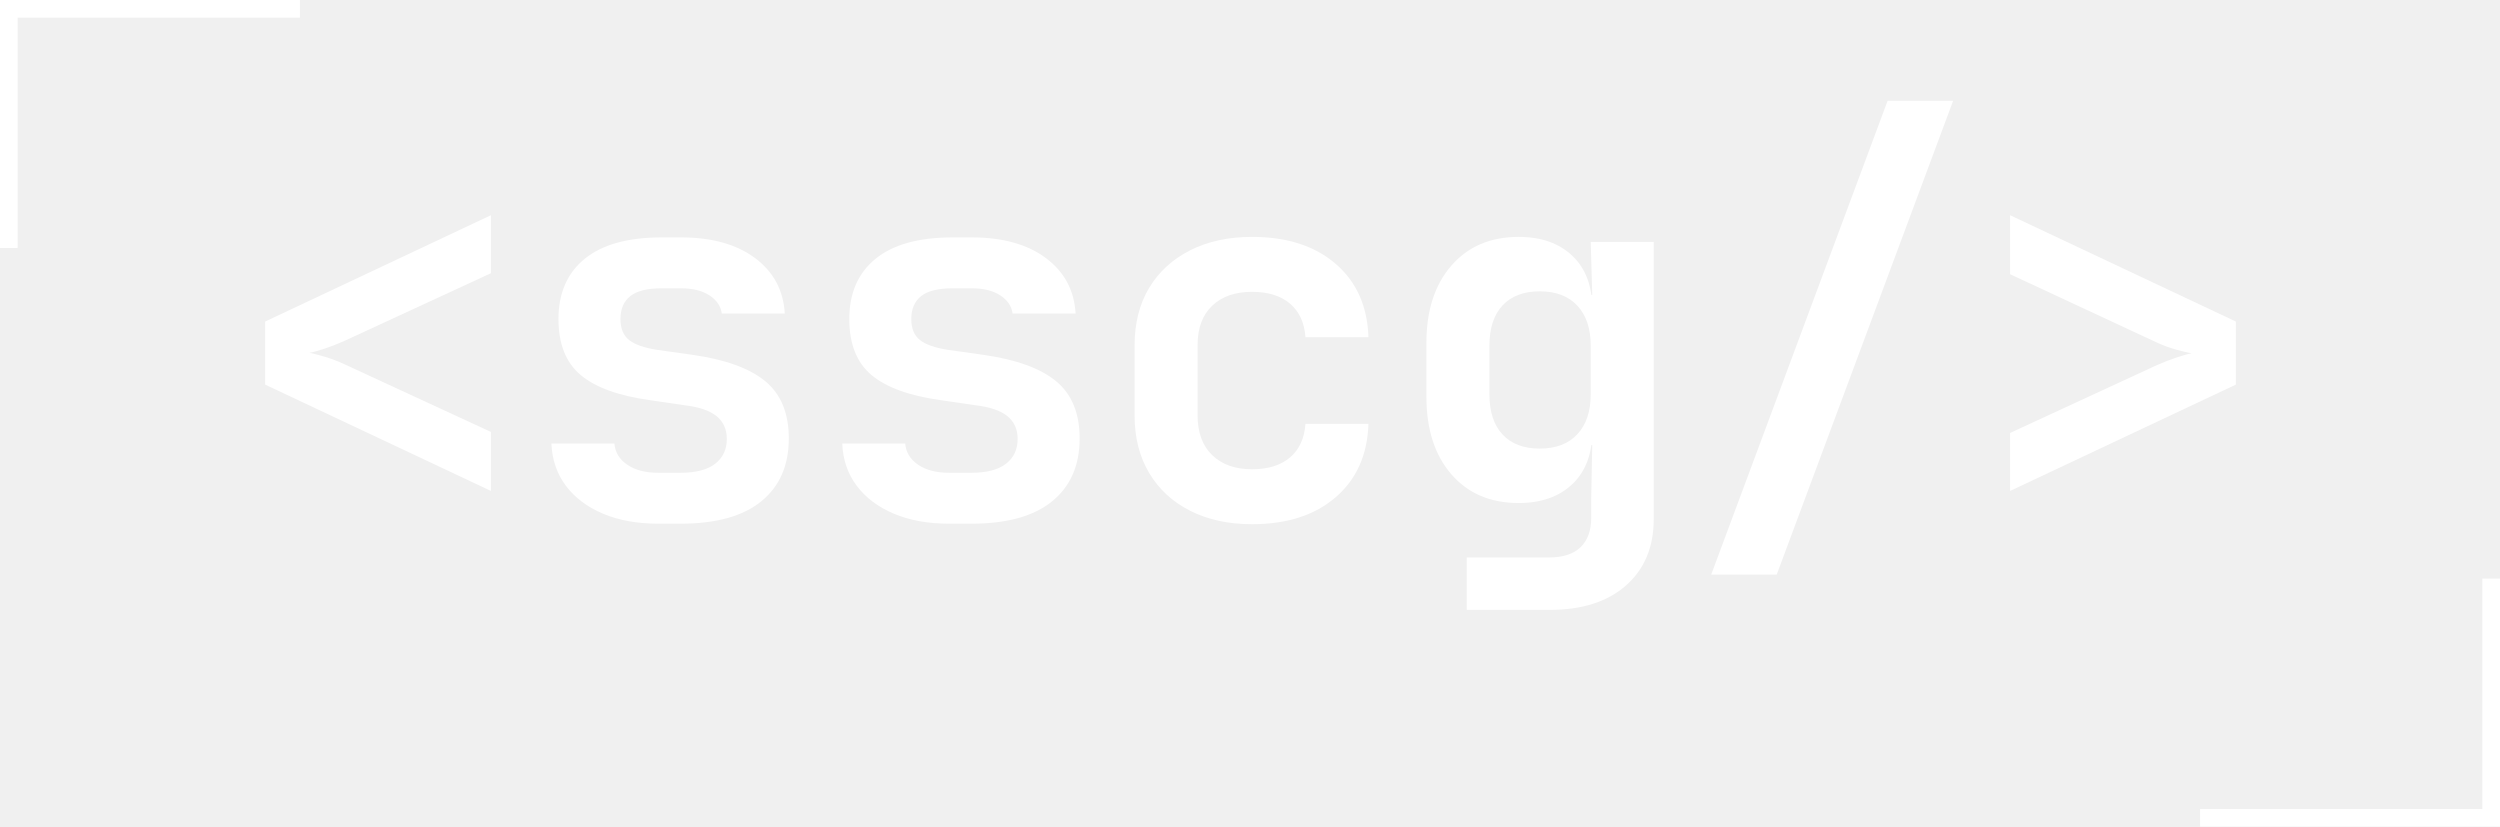
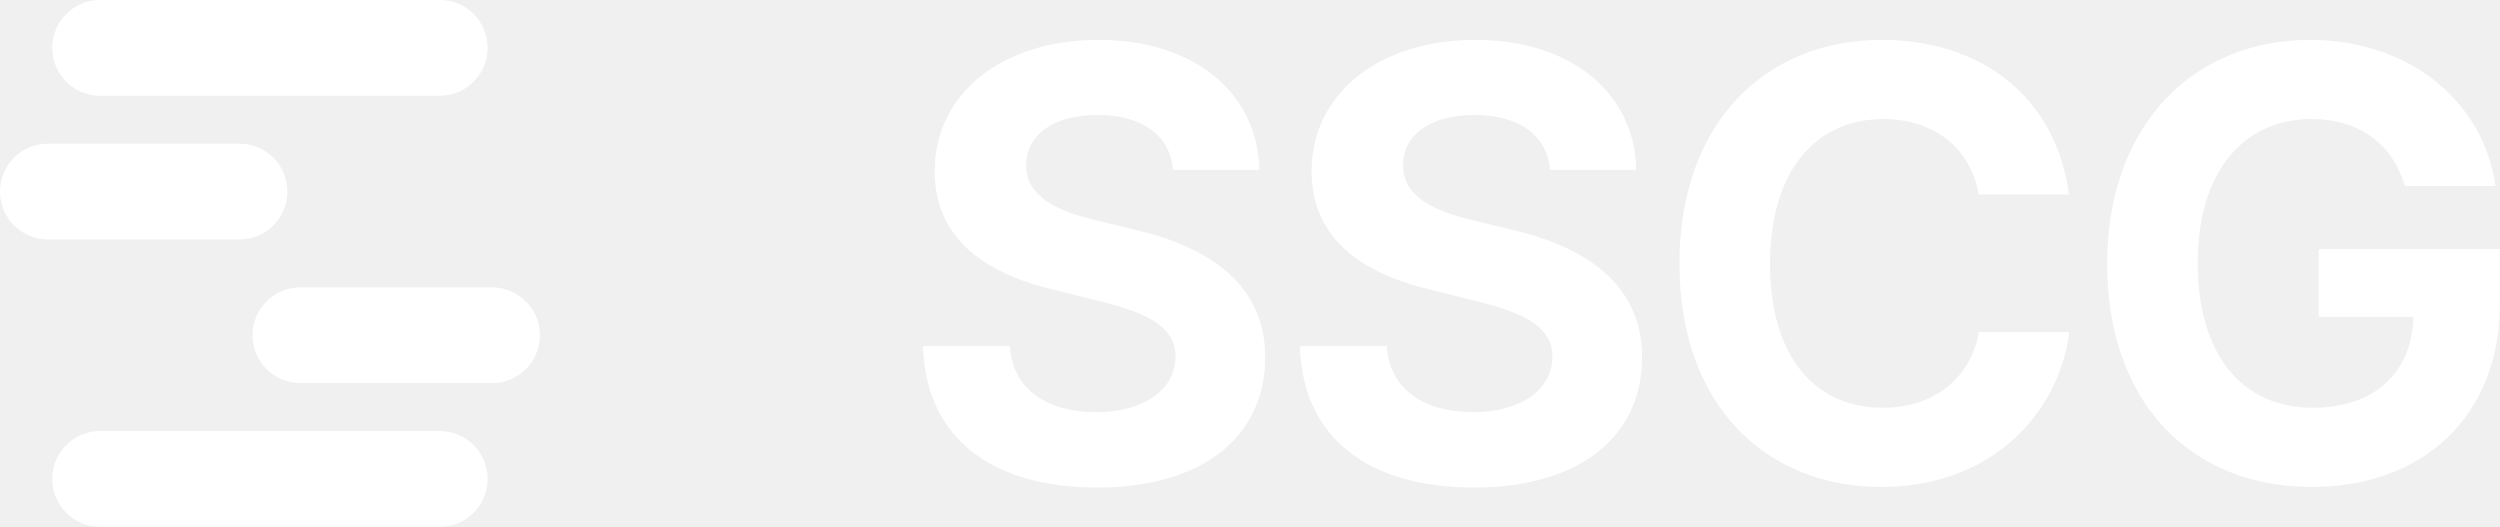
- <svg xmlns="http://www.w3.org/2000/svg" viewBox="0 0 496 164" width="992" height="328" role="img" aria-label="SSCG">
-   <path d="M1.75,49.2 V1.75 H59.5" fill="none" stroke="#FFFFFF" stroke-width="3.5" />
-   <path d="M436.5,162.25 H494.25 V114.8" fill="none" stroke="#FFFFFF" stroke-width="3.5" />
-   <path d="M97.4 97.4 52.6 76.3V63.8L97.4 42.7V54.2L68.4 67.6Q66.4 68.5 64.45 69.15Q62.5 69.8 61.4 70.0Q62.5 70.2 64.5 70.8Q66.5 71.4 68.4 72.3L97.4 85.7Z" fill="#FFFFFF" />
-   <path d="M130.6 103.9Q124.3 103.9 119.6 101.9Q114.9 99.9 112.25 96.35Q109.6 92.8 109.4 88.0H121.9Q122.1 90.6 124.45 92.2Q126.8 93.8 130.6 93.8H135.0Q139.6 93.8 141.9 92.0Q144.2 90.2 144.2 87.1Q144.2 84.2 142.15 82.55Q140.1 80.9 135.8 80.4L129.0 79.4Q119.6 78.1 115.2 74.4Q110.8 70.7 110.8 63.3Q110.8 55.6 116.0 51.35Q121.2 47.1 131.3 47.1H135.1Q144.3 47.1 149.8 51.2Q155.3 55.3 155.7 62.2H143.2Q142.9 60.0 140.75 58.6Q138.6 57.2 135.1 57.2H131.3Q127.0 57.2 125.05 58.75Q123.1 60.3 123.1 63.3Q123.1 66.1 124.8 67.45Q126.5 68.8 130.3 69.4L137.4 70.4Q147.2 71.8 151.85 75.65Q156.5 79.5 156.5 87.0Q156.5 95.0 151.05 99.45Q145.6 103.9 135.0 103.9Z" fill="#FFFFFF" />
-   <path d="M188.3 103.9Q182.0 103.9 177.3 101.9Q172.6 99.9 169.95 96.35Q167.3 92.8 167.1 88.0H179.6Q179.8 90.6 182.15 92.2Q184.5 93.8 188.3 93.8H192.7Q197.3 93.8 199.6 92.0Q201.9 90.2 201.9 87.1Q201.9 84.2 199.85 82.55Q197.8 80.9 193.5 80.4L186.7 79.4Q177.3 78.1 172.9 74.4Q168.5 70.7 168.5 63.3Q168.5 55.6 173.7 51.35Q178.9 47.1 189.0 47.1H192.8Q202.0 47.1 207.5 51.2Q213.0 55.3 213.4 62.2H200.9Q200.6 60.0 198.45 58.6Q196.3 57.2 192.8 57.2H189.0Q184.7 57.2 182.75 58.75Q180.8 60.3 180.8 63.3Q180.8 66.1 182.5 67.45Q184.2 68.8 188.0 69.4L195.1 70.4Q204.9 71.8 209.55 75.65Q214.2 79.5 214.2 87.0Q214.2 95.0 208.75 99.45Q203.3 103.9 192.7 103.9Z" fill="#FFFFFF" />
-   <path d="M248.4 104.0Q241.4 104.0 236.15 101.35Q230.9 98.7 228 93.85Q225.1 89.0 225.1 82.4V68.6Q225.1 61.9 228 57.1Q230.9 52.3 236.15 49.65Q241.4 47.0 248.4 47.0Q258.8 47.0 265.0 52.35Q271.2 57.7 271.5 66.9H259.0Q258.7 62.6 255.95 60.25Q253.2 57.9 248.4 57.9Q243.4 57.9 240.5 60.65Q237.6 63.4 237.6 68.5V82.4Q237.6 87.5 240.5 90.3Q243.4 93.1 248.4 93.1Q253.2 93.1 255.95 90.75Q258.7 88.4 259.0 84.1H271.5Q271.2 93.3 265.0 98.65Q258.8 104.0 248.4 104.0Z" fill="#FFFFFF" />
-   <path d="M291.0 121.0V110.6H307.3Q311.5 110.6 313.6 108.55Q315.7 106.5 315.7 102.7V98.6L315.9 88.3H313.2L315.9 85.6Q315.9 92.3 311.95 96.05Q308.0 99.8 301.3 99.8Q292.9 99.8 287.95 94.1Q283.0 88.4 283.0 78.7V68.0Q283.0 58.4 287.95 52.7Q292.9 47.0 301.3 47.0Q308.0 47.0 311.95 50.75Q315.9 54.5 315.9 61.2L313.2 58.5H315.9L315.6 48.0H328.1V103.0Q328.1 111.3 322.6 116.15Q317.1 121.0 307.5 121.0ZM305.5 89.0Q310.3 89.0 312.95 86.15Q315.6 83.3 315.6 78.2V68.6Q315.6 63.5 312.95 60.65Q310.3 57.8 305.5 57.8Q300.7 57.8 298.1 60.6Q295.5 63.4 295.5 68.6V78.2Q295.5 83.4 298.1 86.2Q300.7 89.0 305.5 89.0Z" fill="#FFFFFF" />
-   <path d="M339.5 114.0 374.5 20.0H387.5L352.5 114.0Z" fill="#FFFFFF" />
-   <path d="M398.8 97.4V85.9L427.8 72.5Q429.8 71.6 431.75 70.95Q433.7 70.3 434.8 70.1Q433.7 69.9 431.7 69.35Q429.7 68.8 427.8 67.9L398.8 54.4V42.7L443.6 63.8V76.3Z" fill="#FFFFFF" />
+ <svg xmlns="http://www.w3.org/2000/svg" viewBox="0 0 2871 605" role="img" aria-label="SSCG">
+   <rect x="60" y="0" width="500" height="110" rx="55" fill="#FFFFFF" />
+   <rect x="0" y="165" width="330" height="110" rx="55" fill="#FFFFFF" />
+   <rect x="290" y="330" width="330" height="110" rx="55" fill="#FFFFFF" />
+   <rect x="60" y="495" width="500" height="110" rx="55" fill="#FFFFFF" />
+   <path transform="translate(1031.48 552.50)" d="M228.523 7.383C350.0 7.383 421.477 -51.342 421.477 -142.282C421.477 -226.174 356.376 -269.128 272.148 -288.591L226.846 -299.664C184.564 -309.732 146.98 -325.503 146.98 -362.752C146.98 -396.309 176.51 -420.47 228.859 -420.47C280.201 -420.47 312.081 -397.315 315.772 -357.383H414.765C413.087 -445.302 340.604 -506.711 229.866 -506.711C121.141 -506.711 41.946 -446.309 41.946 -356.04C41.946 -283.221 92.617 -240.604 177.181 -220.134L232.215 -206.376C286.577 -192.953 318.456 -177.181 318.456 -142.953C318.456 -105.034 282.215 -79.195 227.517 -79.195C172.148 -79.195 131.544 -104.362 128.188 -155.034H28.523C31.544 -48.658 108.389 7.383 228.523 7.383ZM661.342 7.383C782.819 7.383 854.295 -51.342 854.295 -142.282C854.295 -226.174 789.195 -269.128 704.966 -288.591L659.664 -299.664C617.383 -309.732 579.799 -325.503 579.799 -362.752C579.799 -396.309 609.329 -420.47 661.678 -420.47C713.02 -420.47 744.899 -397.315 748.591 -357.383H847.584C845.906 -445.302 773.423 -506.711 662.685 -506.711C553.96 -506.711 474.765 -446.309 474.765 -356.04C474.765 -283.221 525.436 -240.604 610.0 -220.134L665.034 -206.376C719.396 -192.953 751.275 -177.181 751.275 -142.953C751.275 -105.034 715.034 -79.195 660.336 -79.195C604.966 -79.195 564.362 -104.362 561.007 -155.034H461.342C464.362 -48.658 541.208 7.383 661.342 7.383ZM1129.396 6.711C1255.57 6.711 1333.423 -78.188 1344.832 -171.141H1241.141C1231.074 -116.779 1188.121 -84.228 1131.074 -84.228C1053.893 -84.228 1001.208 -141.275 1001.208 -249.664C1001.208 -355.705 1053.221 -415.772 1131.409 -415.772C1188.456 -415.772 1231.409 -383.557 1240.805 -329.195H1344.497C1329.732 -441.611 1243.154 -506.711 1129.396 -506.711C997.517 -506.711 897.181 -413.087 897.181 -249.664C897.181 -87.248 996.174 6.711 1129.396 6.711ZM1623.624 6.711C1749.128 6.711 1839.396 -72.819 1839.396 -204.027V-266.443H1631.342V-188.591H1740.067C1738.389 -124.497 1695.436 -84.228 1624.295 -84.228C1544.094 -84.228 1492.416 -144.295 1492.416 -250.336C1492.416 -356.376 1545.772 -415.772 1622.953 -415.772C1678.658 -415.772 1716.242 -386.577 1730.336 -338.926H1834.362C1820.268 -437.584 1733.691 -506.711 1621.275 -506.711C1489.732 -506.711 1388.389 -411.409 1388.389 -249.329C1388.389 -91.275 1483.356 6.711 1623.624 6.711Z" fill="#FFFFFF" />
</svg>
